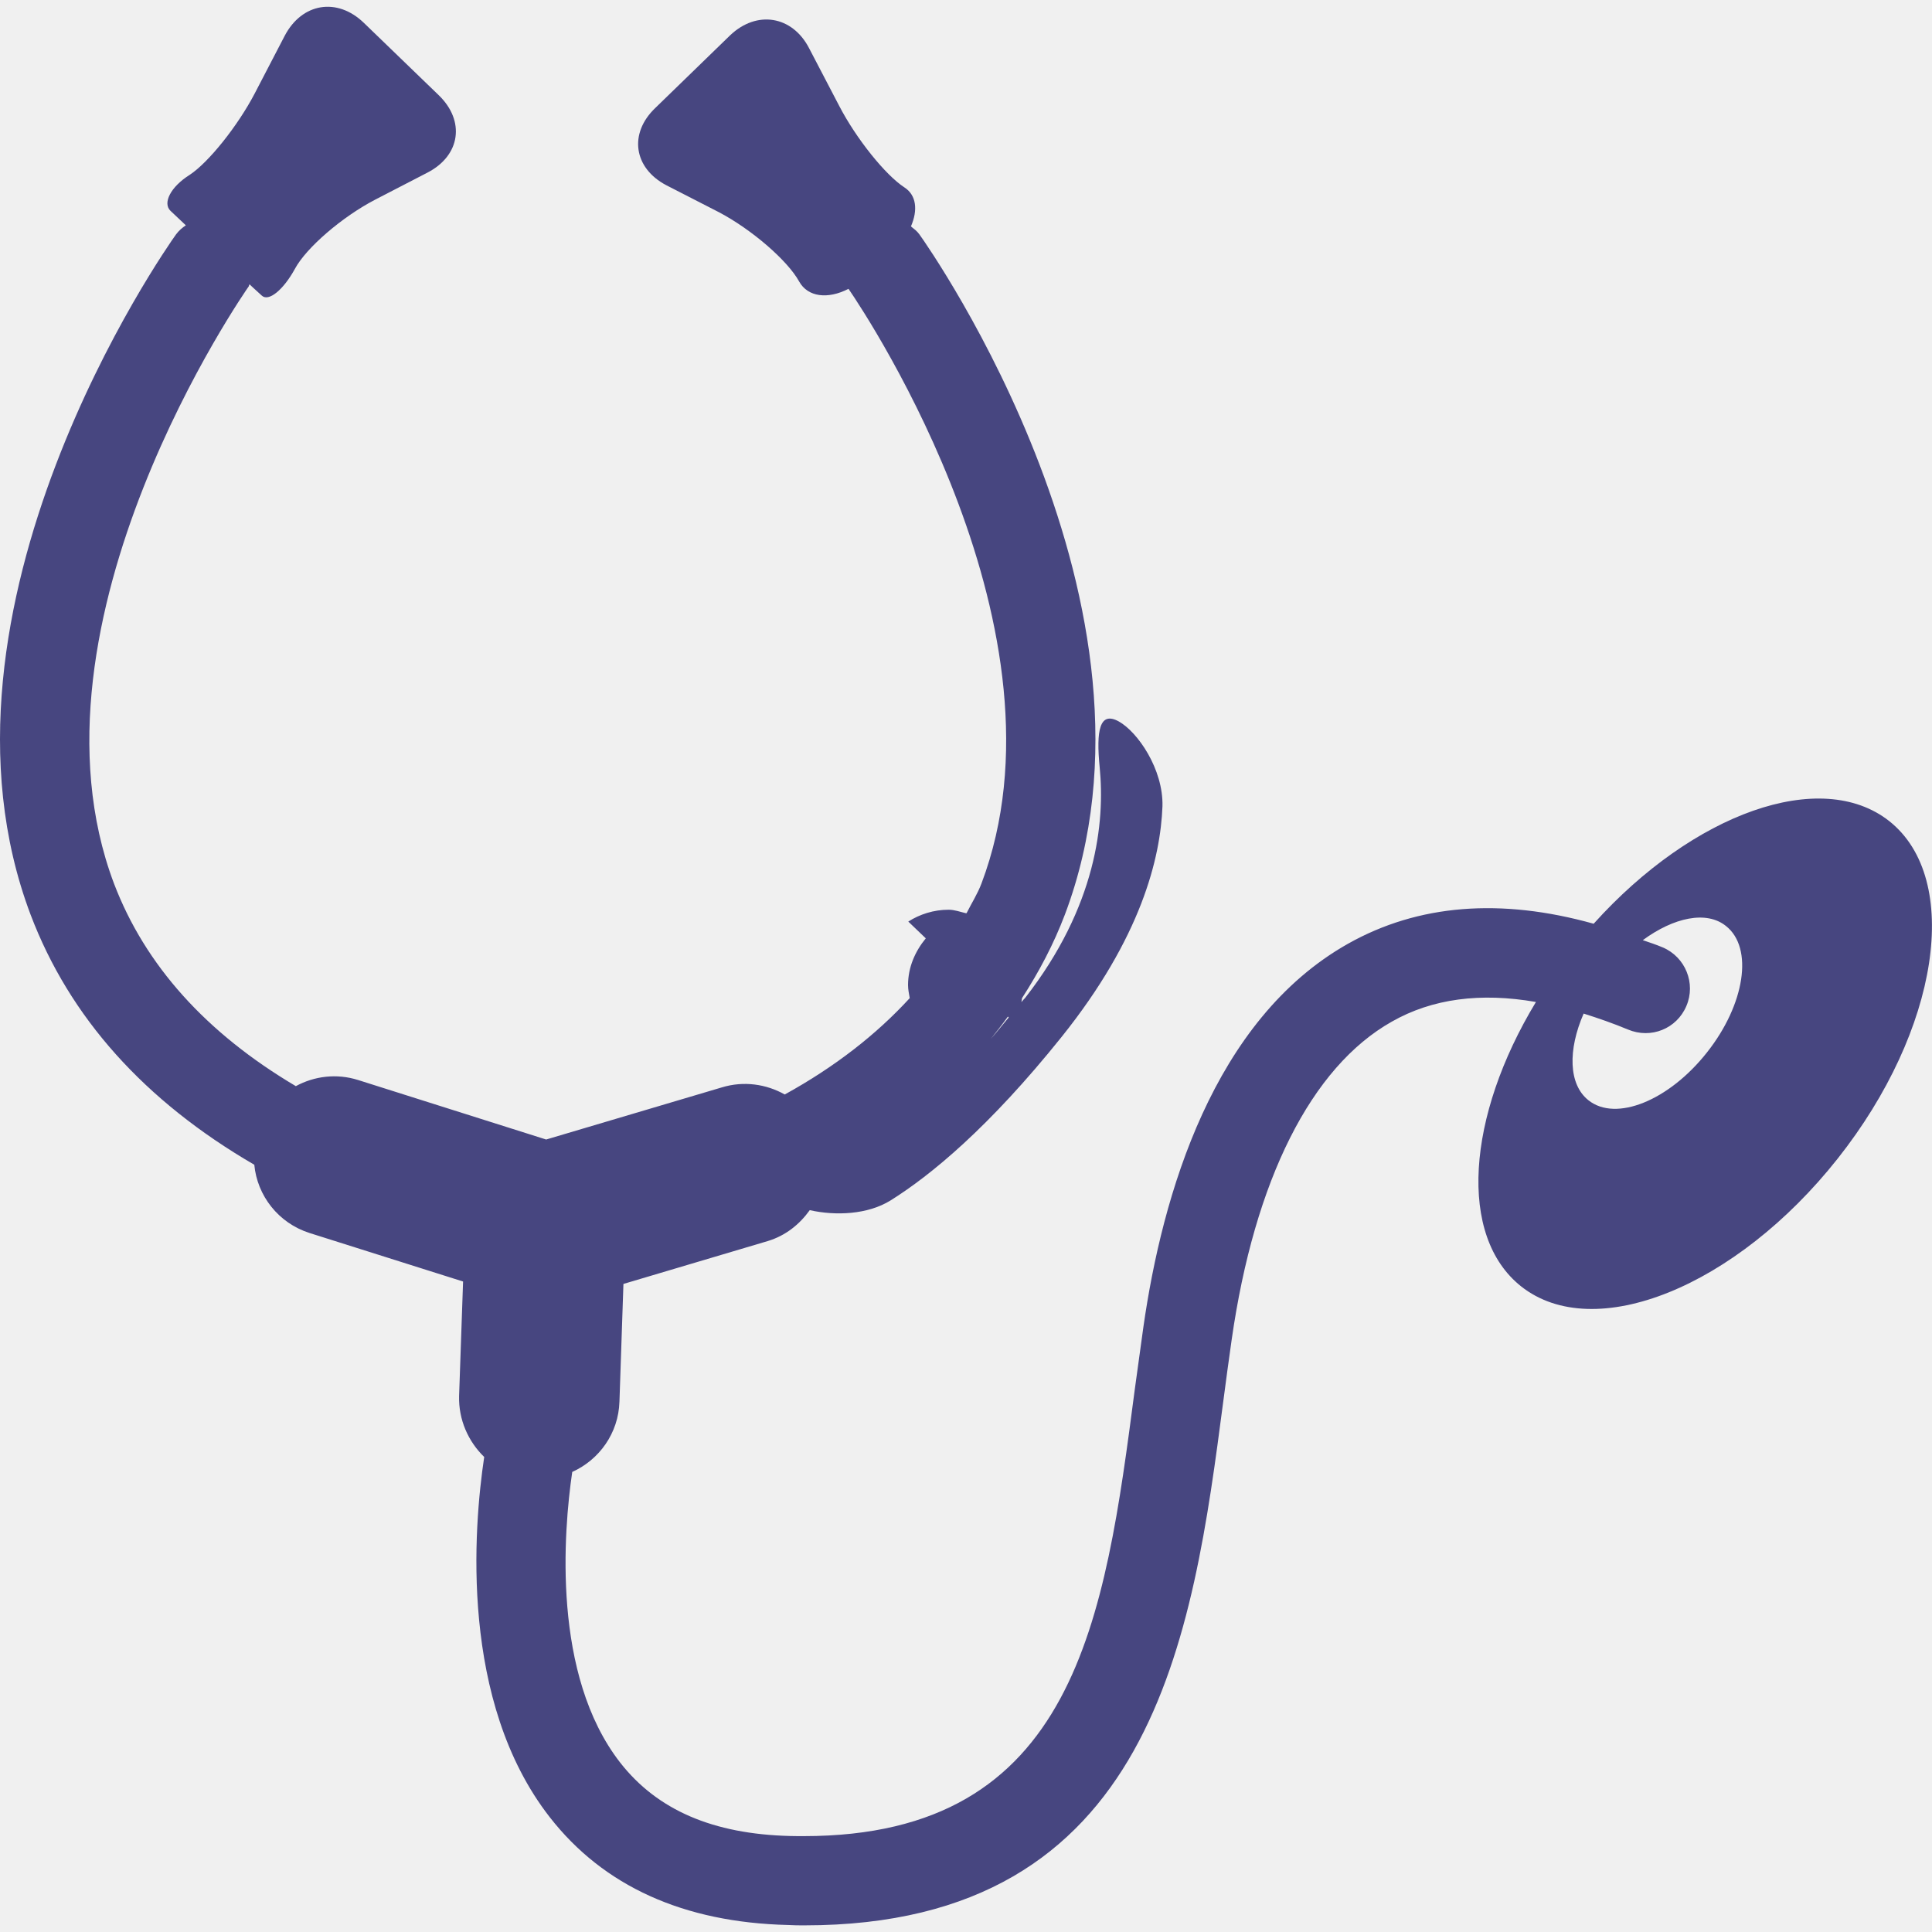
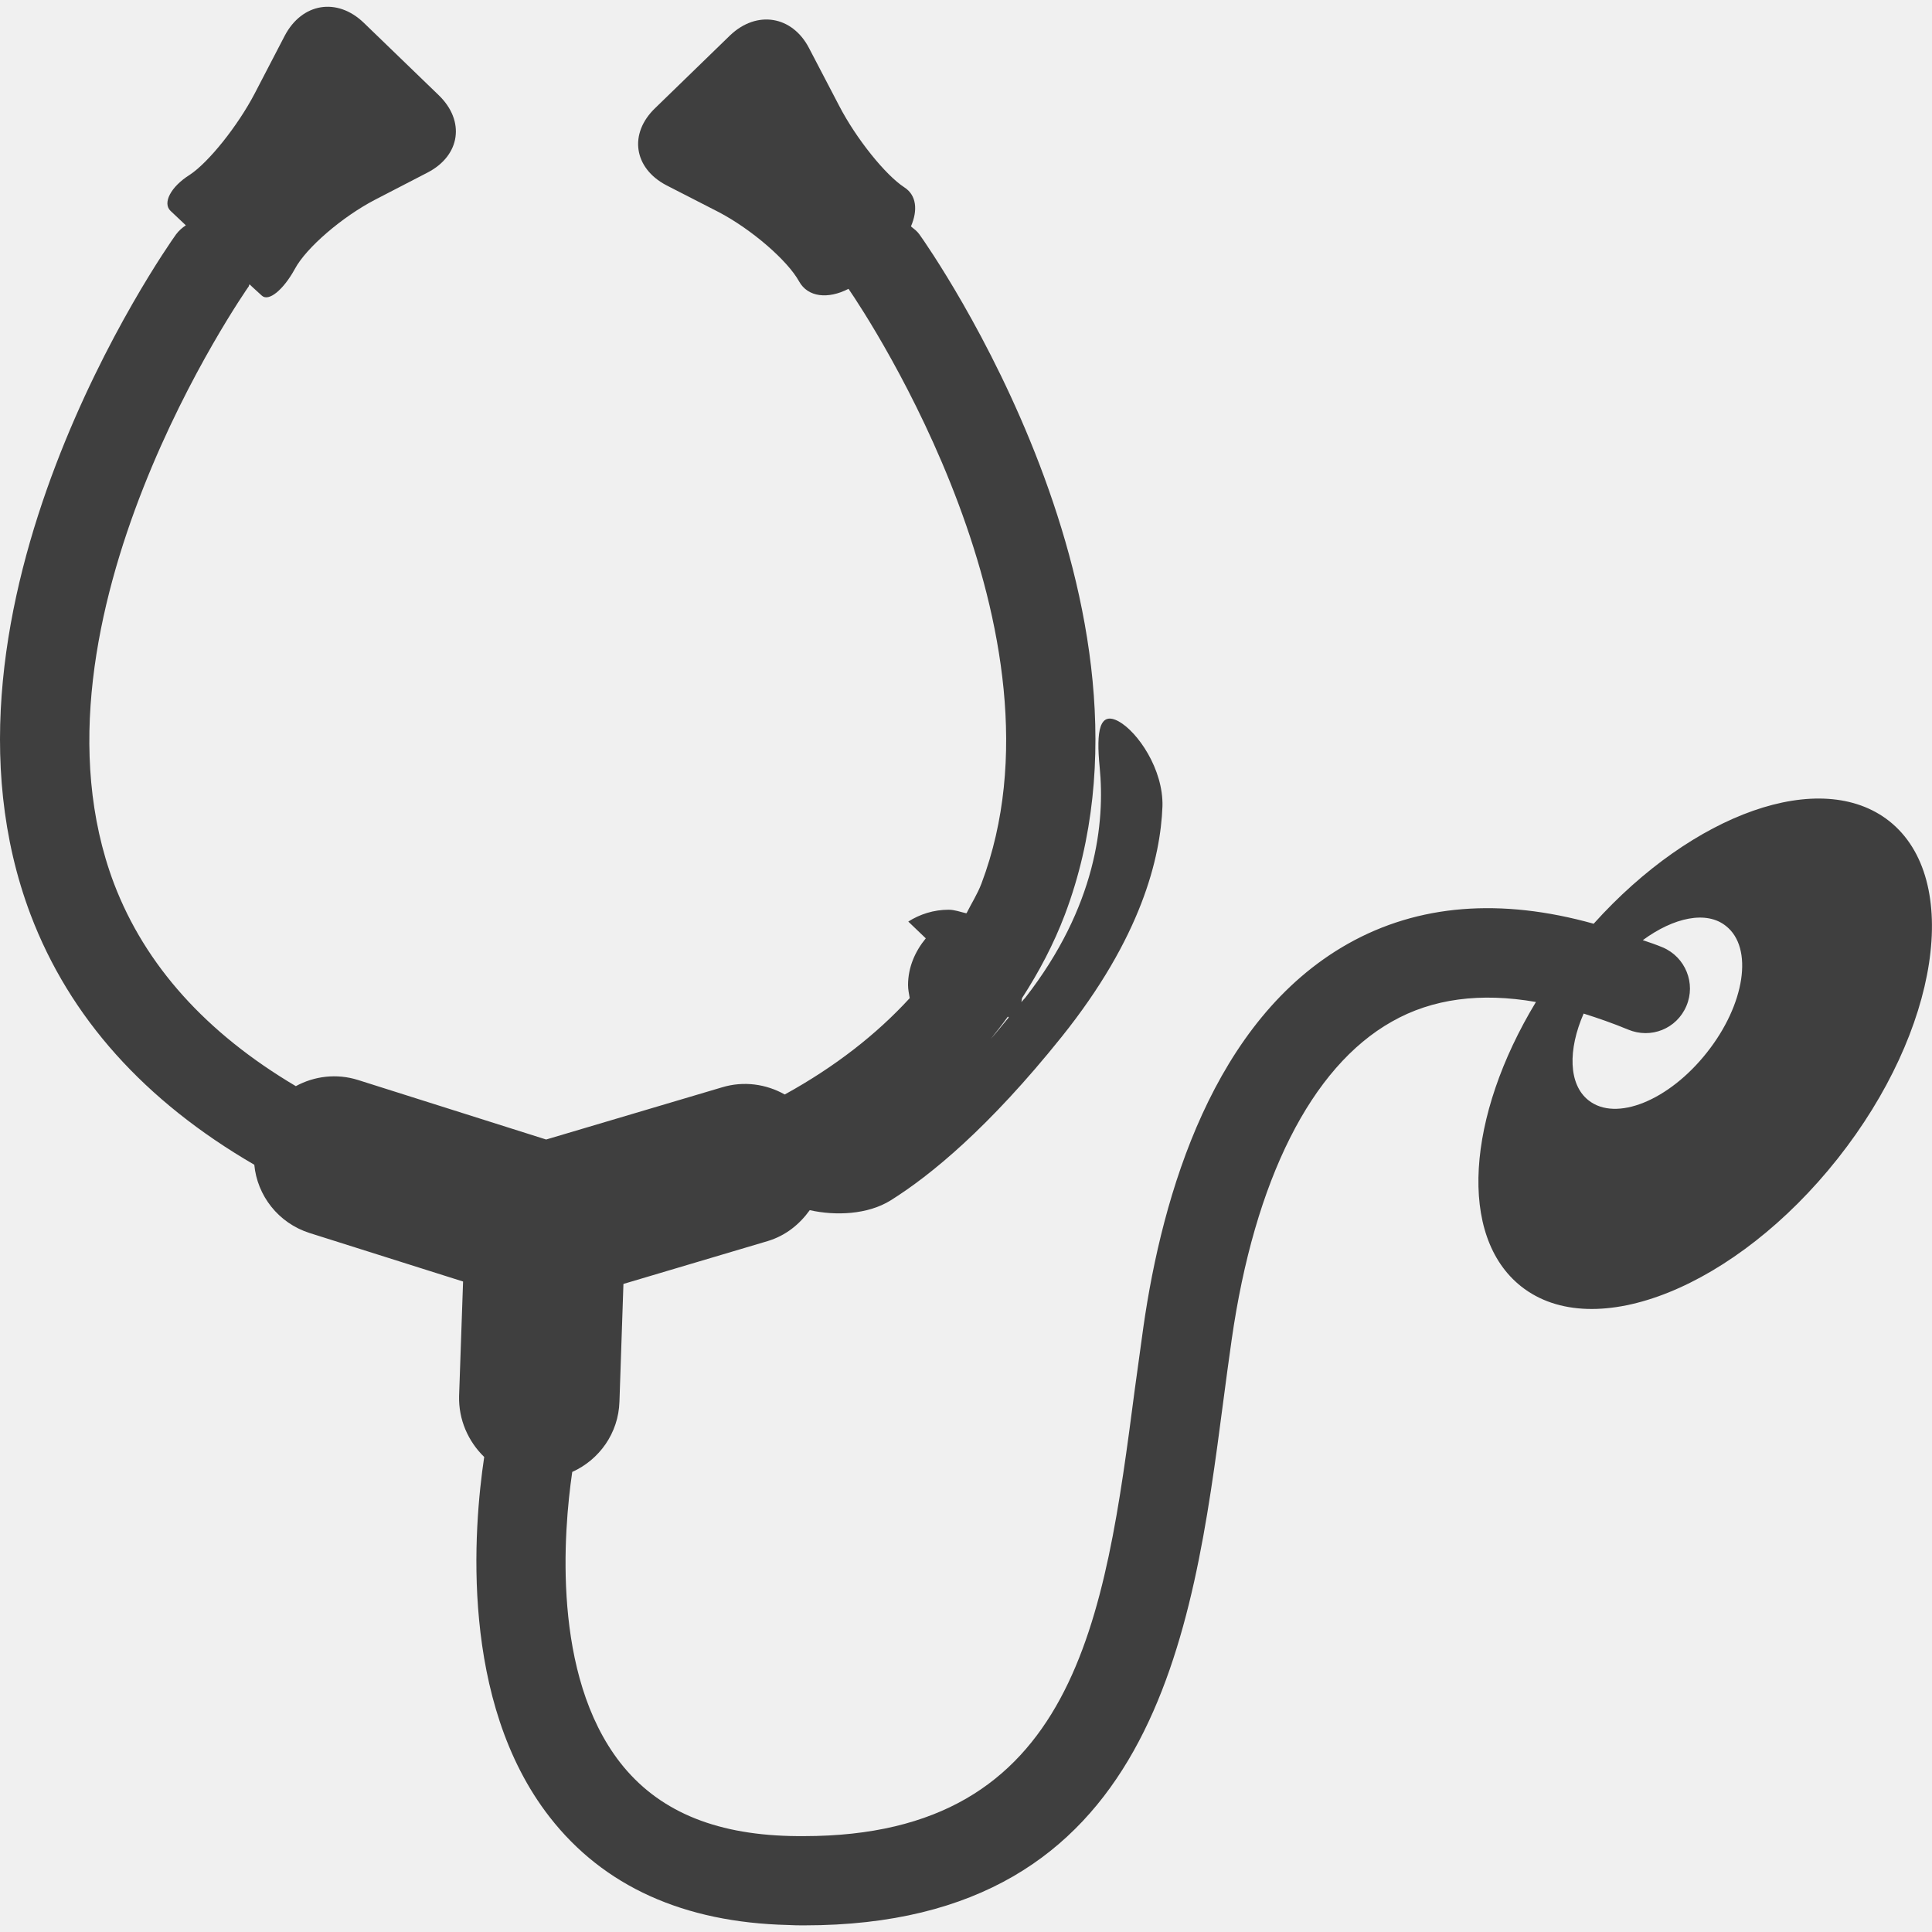
<svg xmlns="http://www.w3.org/2000/svg" width="16" height="16" viewBox="0 0 16 16" fill="none">
  <g clip-path="url(#clip0_150_5890)">
-     <path d="M15.646 6.8C15.08 6.354 14.022 6.734 13.198 7.65C12.429 7.435 11.745 7.488 11.163 7.816C10.048 8.445 9.626 9.891 9.469 10.99C9.445 11.16 9.422 11.333 9.398 11.505C9.149 13.408 8.912 15.206 6.656 15.206C6.619 15.206 6.582 15.206 6.544 15.205C5.904 15.189 5.443 14.99 5.136 14.597C4.57 13.87 4.667 12.683 4.739 12.19C4.963 12.089 5.122 11.869 5.13 11.608L5.163 10.633L6.358 10.278C6.507 10.233 6.622 10.139 6.706 10.022C6.92 10.07 7.187 10.059 7.376 9.941C7.707 9.734 8.19 9.338 8.792 8.587C9.45 7.766 9.611 7.106 9.627 6.677C9.635 6.371 9.422 6.061 9.264 5.974C9.106 5.888 9.077 6.05 9.107 6.354C9.152 6.811 9.08 7.507 8.49 8.264C8.478 8.277 8.469 8.286 8.459 8.299L8.464 8.266C8.605 8.048 8.726 7.819 8.819 7.574C9.779 5.032 7.704 2.066 7.614 1.941C7.595 1.914 7.57 1.896 7.544 1.875C7.603 1.739 7.589 1.616 7.49 1.552C7.334 1.451 7.091 1.149 6.95 0.877L6.701 0.4C6.562 0.13 6.267 0.082 6.046 0.293L5.427 0.894C5.205 1.106 5.248 1.392 5.518 1.534L5.955 1.758C6.226 1.901 6.522 2.157 6.618 2.331C6.69 2.461 6.856 2.48 7.027 2.392C7.203 2.648 8.912 5.242 8.128 7.317C8.096 7.402 8.046 7.48 8.005 7.562L8 7.563C7.952 7.552 7.906 7.534 7.856 7.534C7.733 7.534 7.618 7.571 7.522 7.632L7.667 7.771C7.579 7.878 7.52 8.01 7.52 8.158C7.52 8.195 7.528 8.23 7.534 8.266C7.259 8.566 6.915 8.835 6.499 9.064C6.346 8.978 6.16 8.95 5.979 9.005L4.523 9.437L2.965 8.944C2.787 8.888 2.602 8.912 2.45 8.995C1.707 8.555 1.202 7.994 0.944 7.317C0.123 5.142 2.042 2.397 2.061 2.37C2.062 2.365 2.062 2.36 2.067 2.355C2.067 2.355 2.112 2.398 2.168 2.448C2.224 2.501 2.346 2.402 2.442 2.227C2.536 2.051 2.835 1.795 3.106 1.654L3.541 1.429C3.813 1.288 3.854 1.002 3.634 0.789L3.013 0.189C2.792 -0.024 2.501 0.024 2.358 0.296L2.11 0.773C1.968 1.045 1.726 1.346 1.571 1.448C1.413 1.547 1.344 1.683 1.413 1.747L1.539 1.866C1.509 1.886 1.482 1.909 1.458 1.941C1.368 2.066 -0.707 5.032 0.253 7.574C0.576 8.426 1.197 9.118 2.106 9.646C2.13 9.901 2.304 10.128 2.563 10.211L3.835 10.613L3.802 11.562C3.797 11.758 3.878 11.938 4.01 12.066C3.922 12.653 3.805 14.089 4.552 15.048C4.998 15.621 5.662 15.921 6.526 15.942C6.573 15.945 6.618 15.945 6.662 15.945C9.56 15.945 9.877 13.541 10.131 11.603C10.153 11.434 10.176 11.264 10.2 11.096C10.389 9.773 10.859 8.837 11.526 8.461C11.861 8.27 12.262 8.218 12.72 8.298C12.146 9.246 12.073 10.237 12.597 10.653C13.203 11.133 14.377 10.659 15.219 9.595C16.061 8.531 16.251 7.28 15.646 6.8ZM8.354 8.426C8.304 8.485 8.254 8.549 8.206 8.603C8.254 8.542 8.302 8.482 8.347 8.419L8.354 8.426ZM14.137 8.715C13.822 9.115 13.382 9.293 13.155 9.112C12.989 8.981 12.984 8.694 13.115 8.394C13.235 8.432 13.357 8.474 13.482 8.526C13.672 8.606 13.886 8.52 13.966 8.331C14.046 8.144 13.958 7.926 13.77 7.846C13.713 7.822 13.661 7.805 13.605 7.786C13.862 7.597 14.133 7.539 14.294 7.669C14.523 7.85 14.451 8.318 14.137 8.715Z" fill="#474680" />
+     <path d="M15.646 6.8C15.08 6.354 14.022 6.734 13.198 7.65C12.429 7.435 11.745 7.488 11.163 7.816C10.048 8.445 9.626 9.891 9.469 10.99C9.445 11.16 9.422 11.333 9.398 11.505C9.149 13.408 8.912 15.206 6.656 15.206C6.619 15.206 6.582 15.206 6.544 15.205C5.904 15.189 5.443 14.99 5.136 14.597C4.57 13.87 4.667 12.683 4.739 12.19C4.963 12.089 5.122 11.869 5.13 11.608L5.163 10.633L6.358 10.278C6.507 10.233 6.622 10.139 6.706 10.022C6.92 10.07 7.187 10.059 7.376 9.941C7.707 9.734 8.19 9.338 8.792 8.587C9.45 7.766 9.611 7.106 9.627 6.677C9.635 6.371 9.422 6.061 9.264 5.974C9.106 5.888 9.077 6.05 9.107 6.354C9.152 6.811 9.08 7.507 8.49 8.264C8.478 8.277 8.469 8.286 8.459 8.299L8.464 8.266C8.605 8.048 8.726 7.819 8.819 7.574C9.779 5.032 7.704 2.066 7.614 1.941C7.595 1.914 7.57 1.896 7.544 1.875C7.603 1.739 7.589 1.616 7.49 1.552C7.334 1.451 7.091 1.149 6.95 0.877L6.701 0.4C6.562 0.13 6.267 0.082 6.046 0.293L5.427 0.894C5.205 1.106 5.248 1.392 5.518 1.534L5.955 1.758C6.226 1.901 6.522 2.157 6.618 2.331C6.69 2.461 6.856 2.48 7.027 2.392C7.203 2.648 8.912 5.242 8.128 7.317C8.096 7.402 8.046 7.48 8.005 7.562L8 7.563C7.952 7.552 7.906 7.534 7.856 7.534C7.733 7.534 7.618 7.571 7.522 7.632L7.667 7.771C7.579 7.878 7.52 8.01 7.52 8.158C7.52 8.195 7.528 8.23 7.534 8.266C7.259 8.566 6.915 8.835 6.499 9.064C6.346 8.978 6.16 8.95 5.979 9.005L4.523 9.437L2.965 8.944C2.787 8.888 2.602 8.912 2.45 8.995C1.707 8.555 1.202 7.994 0.944 7.317C0.123 5.142 2.042 2.397 2.061 2.37C2.062 2.365 2.062 2.36 2.067 2.355C2.067 2.355 2.112 2.398 2.168 2.448C2.224 2.501 2.346 2.402 2.442 2.227C2.536 2.051 2.835 1.795 3.106 1.654L3.541 1.429C3.813 1.288 3.854 1.002 3.634 0.789L3.013 0.189C2.792 -0.024 2.501 0.024 2.358 0.296L2.11 0.773C1.968 1.045 1.726 1.346 1.571 1.448C1.413 1.547 1.344 1.683 1.413 1.747L1.539 1.866C1.509 1.886 1.482 1.909 1.458 1.941C1.368 2.066 -0.707 5.032 0.253 7.574C0.576 8.426 1.197 9.118 2.106 9.646C2.13 9.901 2.304 10.128 2.563 10.211L3.835 10.613L3.802 11.562C3.797 11.758 3.878 11.938 4.01 12.066C3.922 12.653 3.805 14.089 4.552 15.048C4.998 15.621 5.662 15.921 6.526 15.942C6.573 15.945 6.618 15.945 6.662 15.945C9.56 15.945 9.877 13.541 10.131 11.603C10.153 11.434 10.176 11.264 10.2 11.096C10.389 9.773 10.859 8.837 11.526 8.461C11.861 8.27 12.262 8.218 12.72 8.298C12.146 9.246 12.073 10.237 12.597 10.653C13.203 11.133 14.377 10.659 15.219 9.595C16.061 8.531 16.251 7.28 15.646 6.8ZM8.354 8.426C8.304 8.485 8.254 8.549 8.206 8.603C8.254 8.542 8.302 8.482 8.347 8.419L8.354 8.426ZM14.137 8.715C13.822 9.115 13.382 9.293 13.155 9.112C12.989 8.981 12.984 8.694 13.115 8.394C13.235 8.432 13.357 8.474 13.482 8.526C13.672 8.606 13.886 8.52 13.966 8.331C14.046 8.144 13.958 7.926 13.77 7.846C13.713 7.822 13.661 7.805 13.605 7.786C13.862 7.597 14.133 7.539 14.294 7.669C14.523 7.85 14.451 8.318 14.137 8.715Z" fill="#3F3F3F" />
  </g>
  <defs>
    <clipPath id="clip0_150_5890">
      <rect width="16" height="16" fill="white" />
    </clipPath>
  </defs>
</svg>
